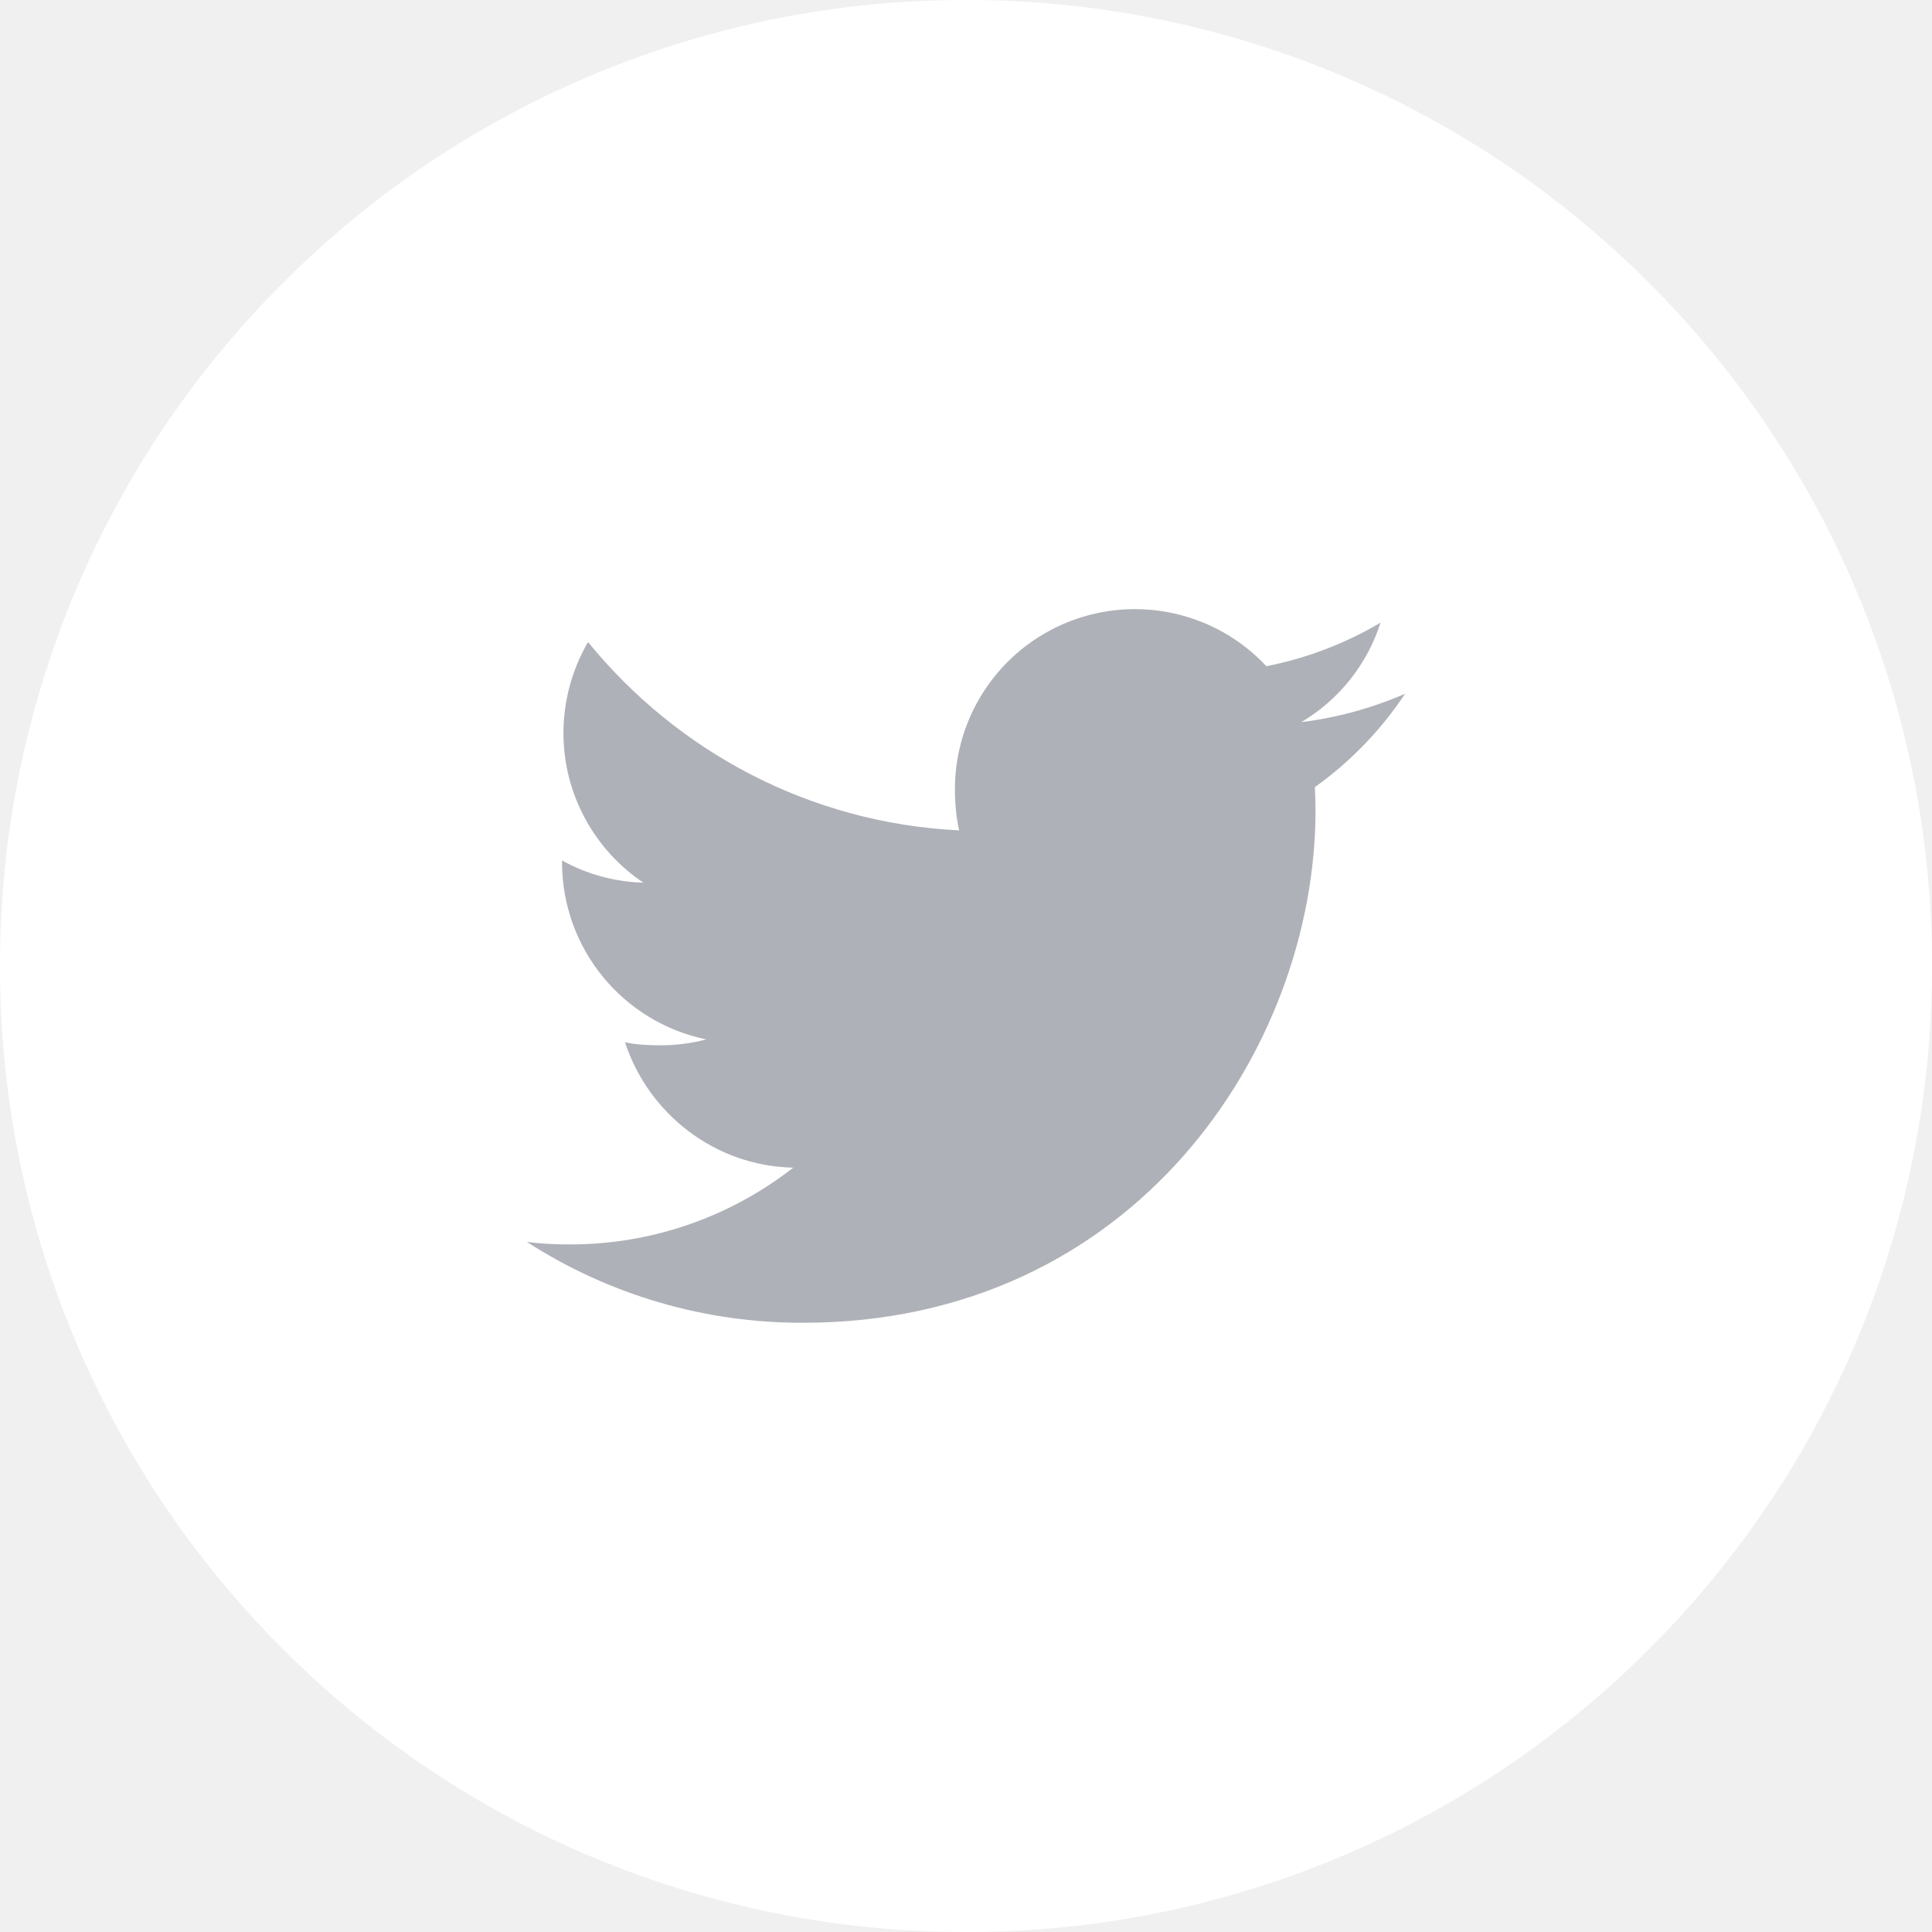
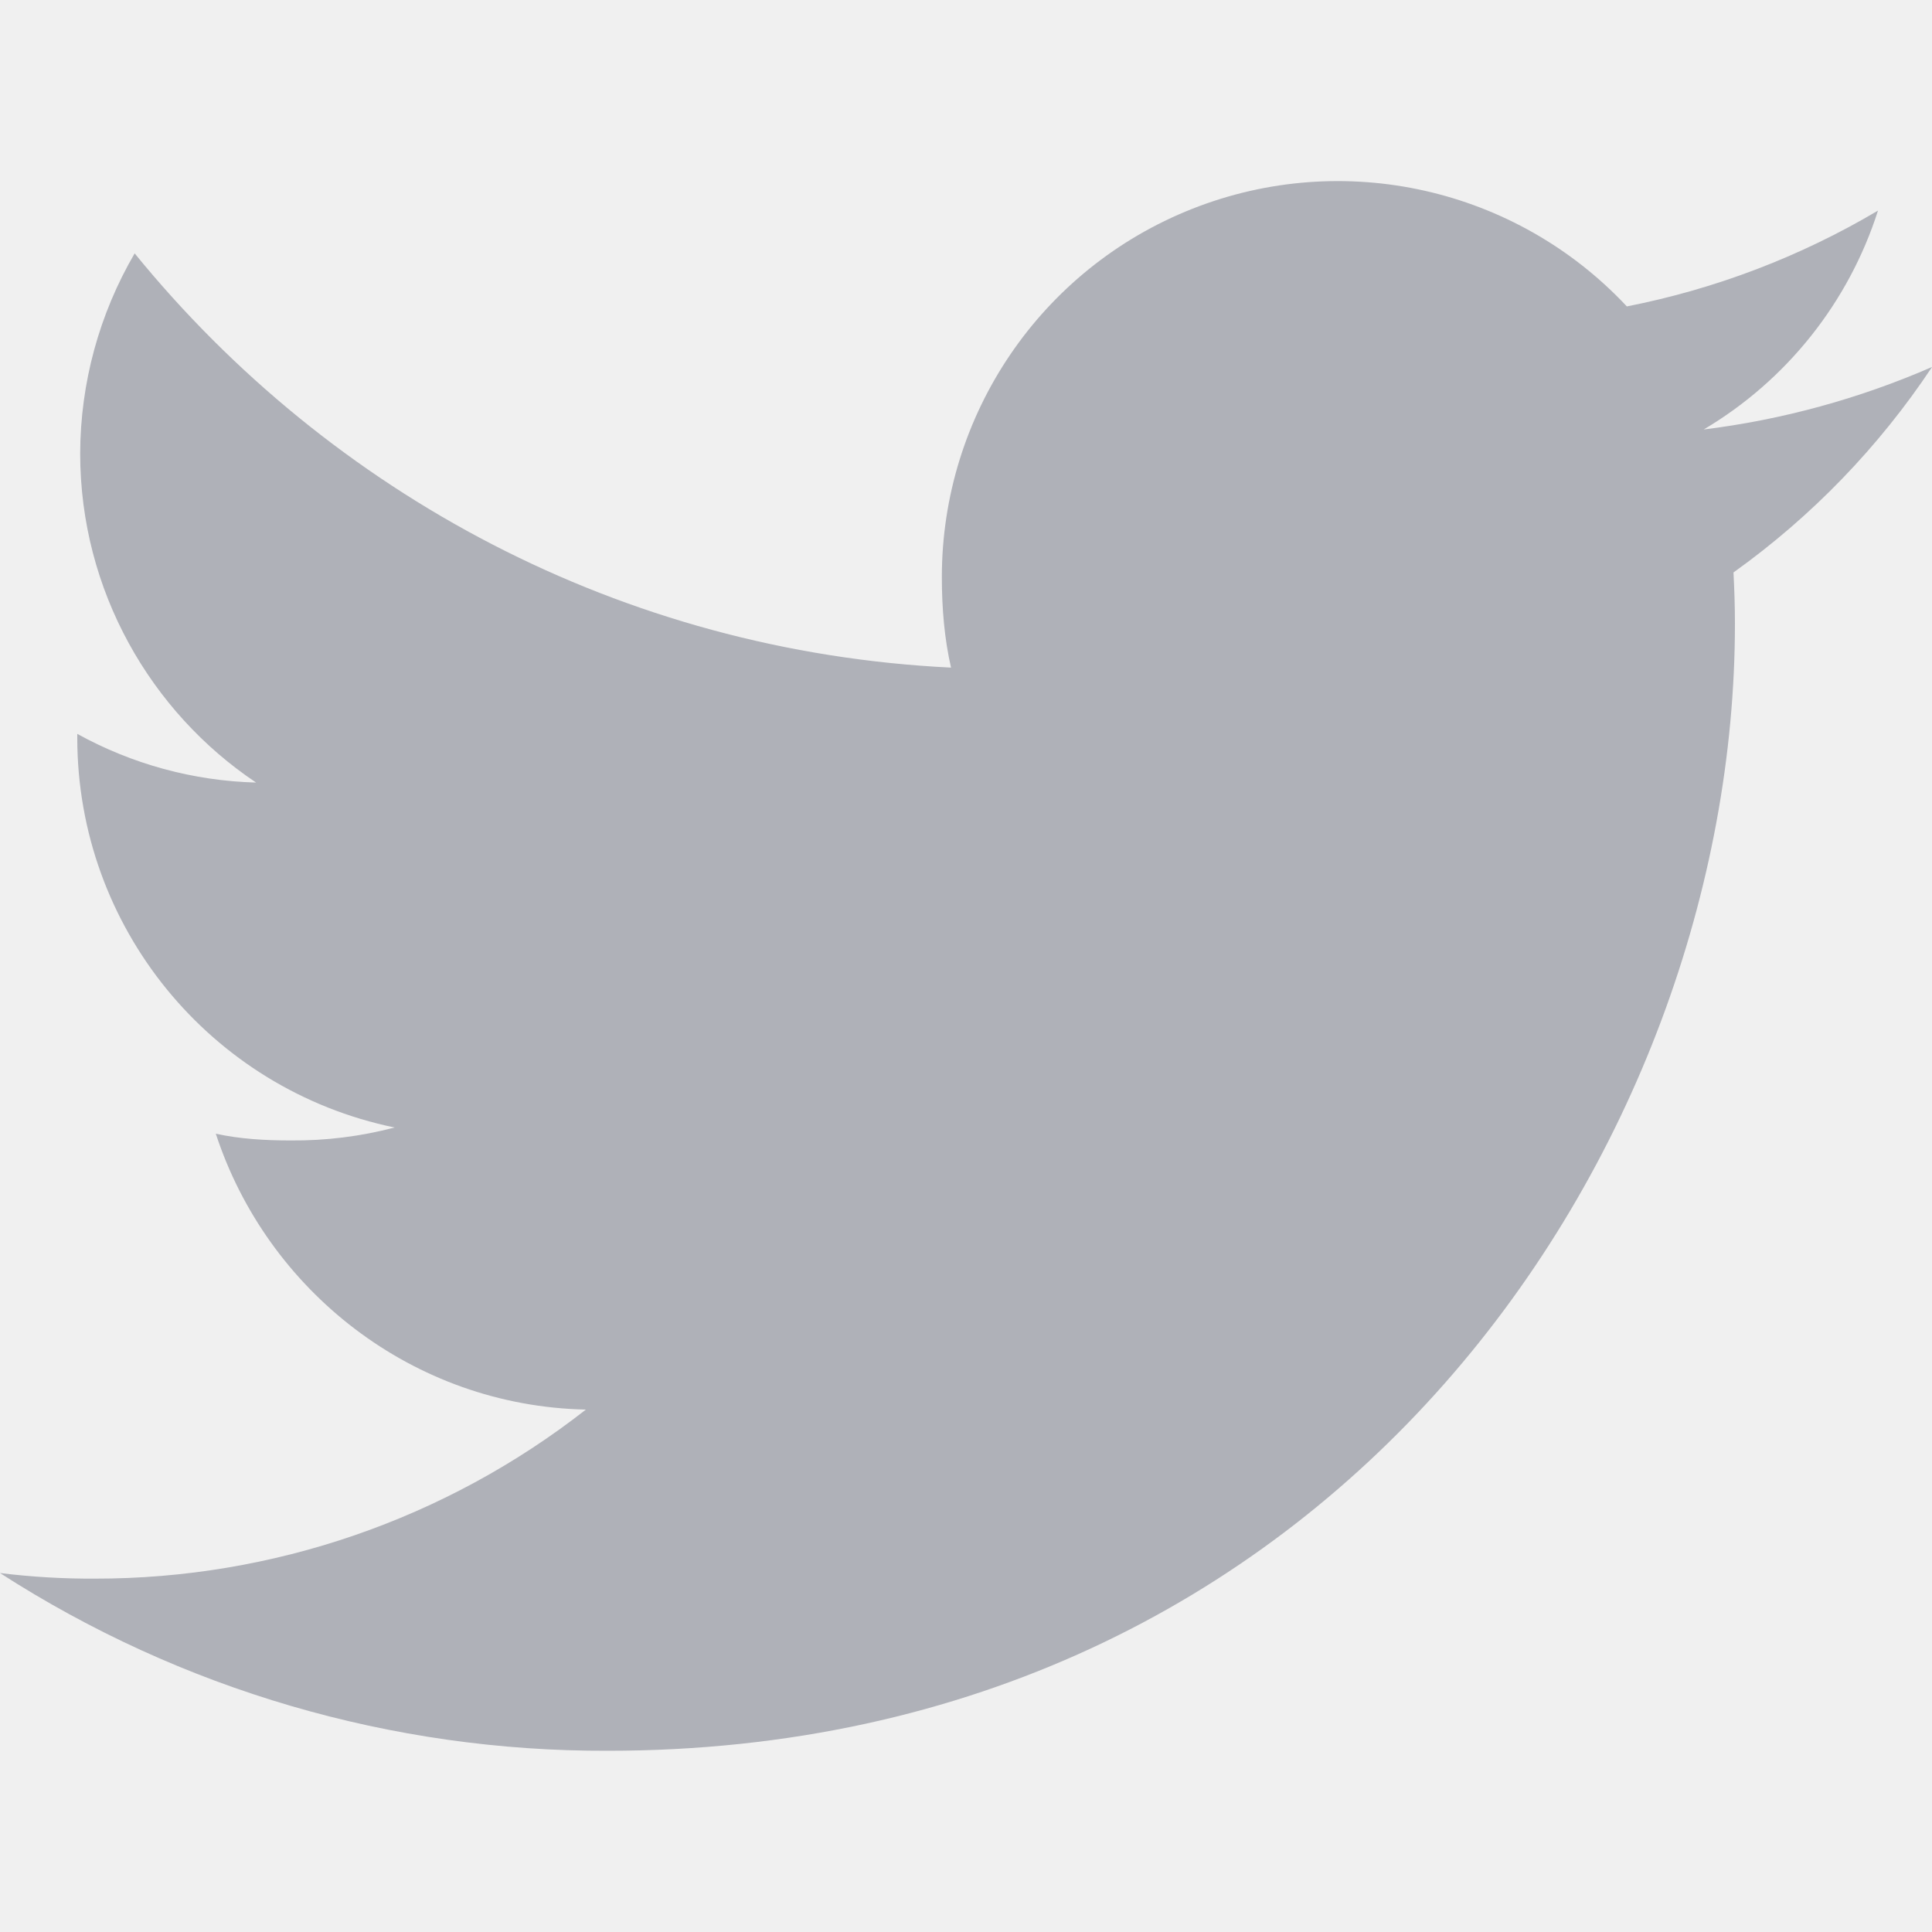
- <svg xmlns="http://www.w3.org/2000/svg" width="44" height="44" fill="none">
-   <path d="M44 22a21.93 21.93 0 0 1-6.444 15.556A21.931 21.931 0 0 1 22 44a21.931 21.931 0 0 1-15.556-6.444A21.931 21.931 0 0 1 0 22 21.931 21.931 0 0 1 6.444 6.444 21.931 21.931 0 0 1 22 0a21.931 21.931 0 0 1 15.556 6.444A21.93 21.93 0 0 1 44 22Z" fill="#fff" />
+ <svg xmlns="http://www.w3.org/2000/svg" width="20" height="20" fill="none">
  <g clip-path="url(#a)">
-     <path d="M32 15.799a8.551 8.551 0 0 1-2.363.647 4.077 4.077 0 0 0 1.804-2.266 8.193 8.193 0 0 1-2.6.992 4.099 4.099 0 0 0-7.093 2.804c0 .325.028.638.096.935-3.409-.166-6.425-1.8-8.452-4.289a4.128 4.128 0 0 0-.56 2.073c0 1.42.73 2.679 1.82 3.407a4.048 4.048 0 0 1-1.852-.505v.045a4.119 4.119 0 0 0 3.285 4.03 4.09 4.09 0 0 1-1.075.134c-.262 0-.527-.015-.776-.07.531 1.624 2.039 2.818 3.831 2.857a8.239 8.239 0 0 1-5.084 1.748 7.69 7.69 0 0 1-.981-.056 11.544 11.544 0 0 0 6.29 1.84c7.545 0 11.67-6.25 11.67-11.668 0-.18-.006-.356-.015-.53A8.18 8.18 0 0 0 32 15.8Z" fill="#AFB1B8" />
+     <path d="M20 3.799a8.549 8.549 0 0 1-2.363.647 4.077 4.077 0 0 0 1.804-2.266 8.192 8.192 0 0 1-2.6.992A4.099 4.099 0 0 0 9.75 5.976c0 .325.027.638.095.935-3.409-.166-6.425-1.8-8.451-4.288A4.128 4.128 0 0 0 .83 4.694c0 1.42.732 2.679 1.821 3.407A4.05 4.05 0 0 1 .8 7.597v.045a4.119 4.119 0 0 0 3.285 4.03 4.09 4.09 0 0 1-1.075.134c-.262 0-.527-.015-.776-.07.531 1.624 2.038 2.818 3.831 2.856a8.238 8.238 0 0 1-5.084 1.75A7.67 7.67 0 0 1 0 16.284a11.543 11.543 0 0 0 6.29 1.84c7.545 0 11.67-6.25 11.67-11.668 0-.18-.006-.356-.015-.53A8.179 8.179 0 0 0 20 3.8Z" fill="#AFB1B8" />
  </g>
  <defs>
    <clipPath id="a">
-       <path fill="#fff" transform="translate(12 12)" d="M0 0h20v20H0z" />
+       <path fill="#fff" d="M0 0h20v20H0z" />
    </clipPath>
  </defs>
</svg>
